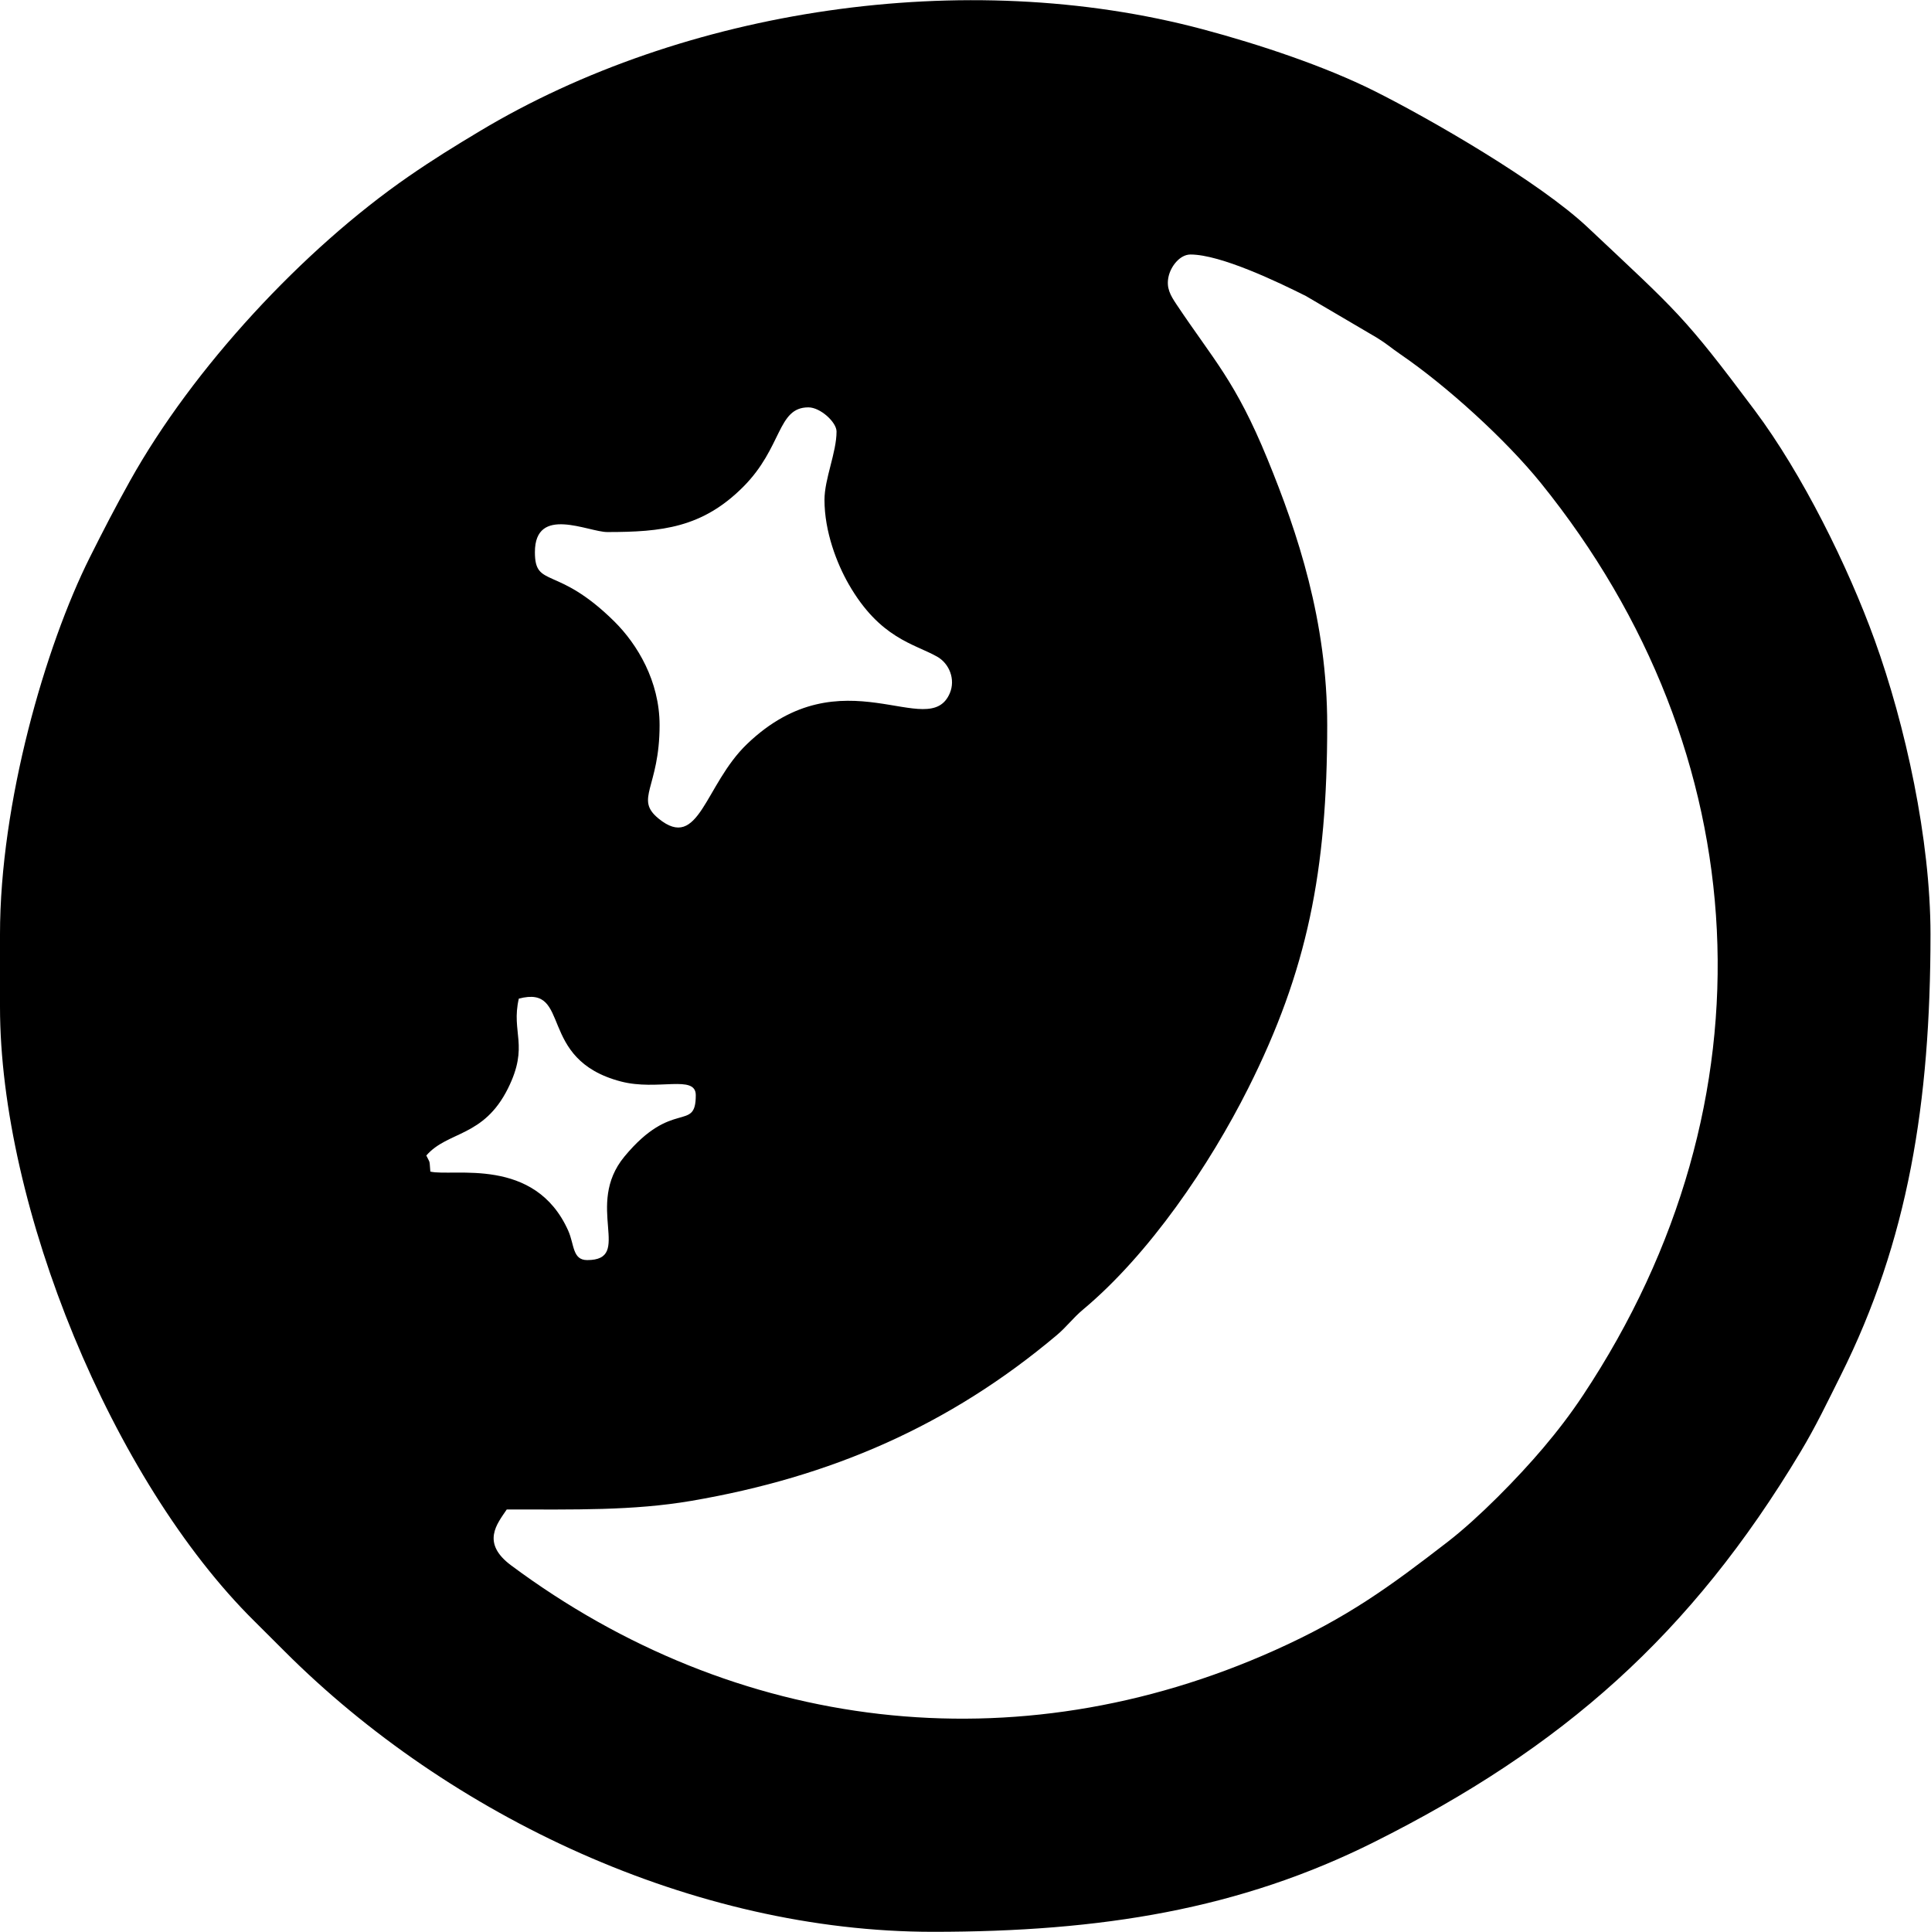
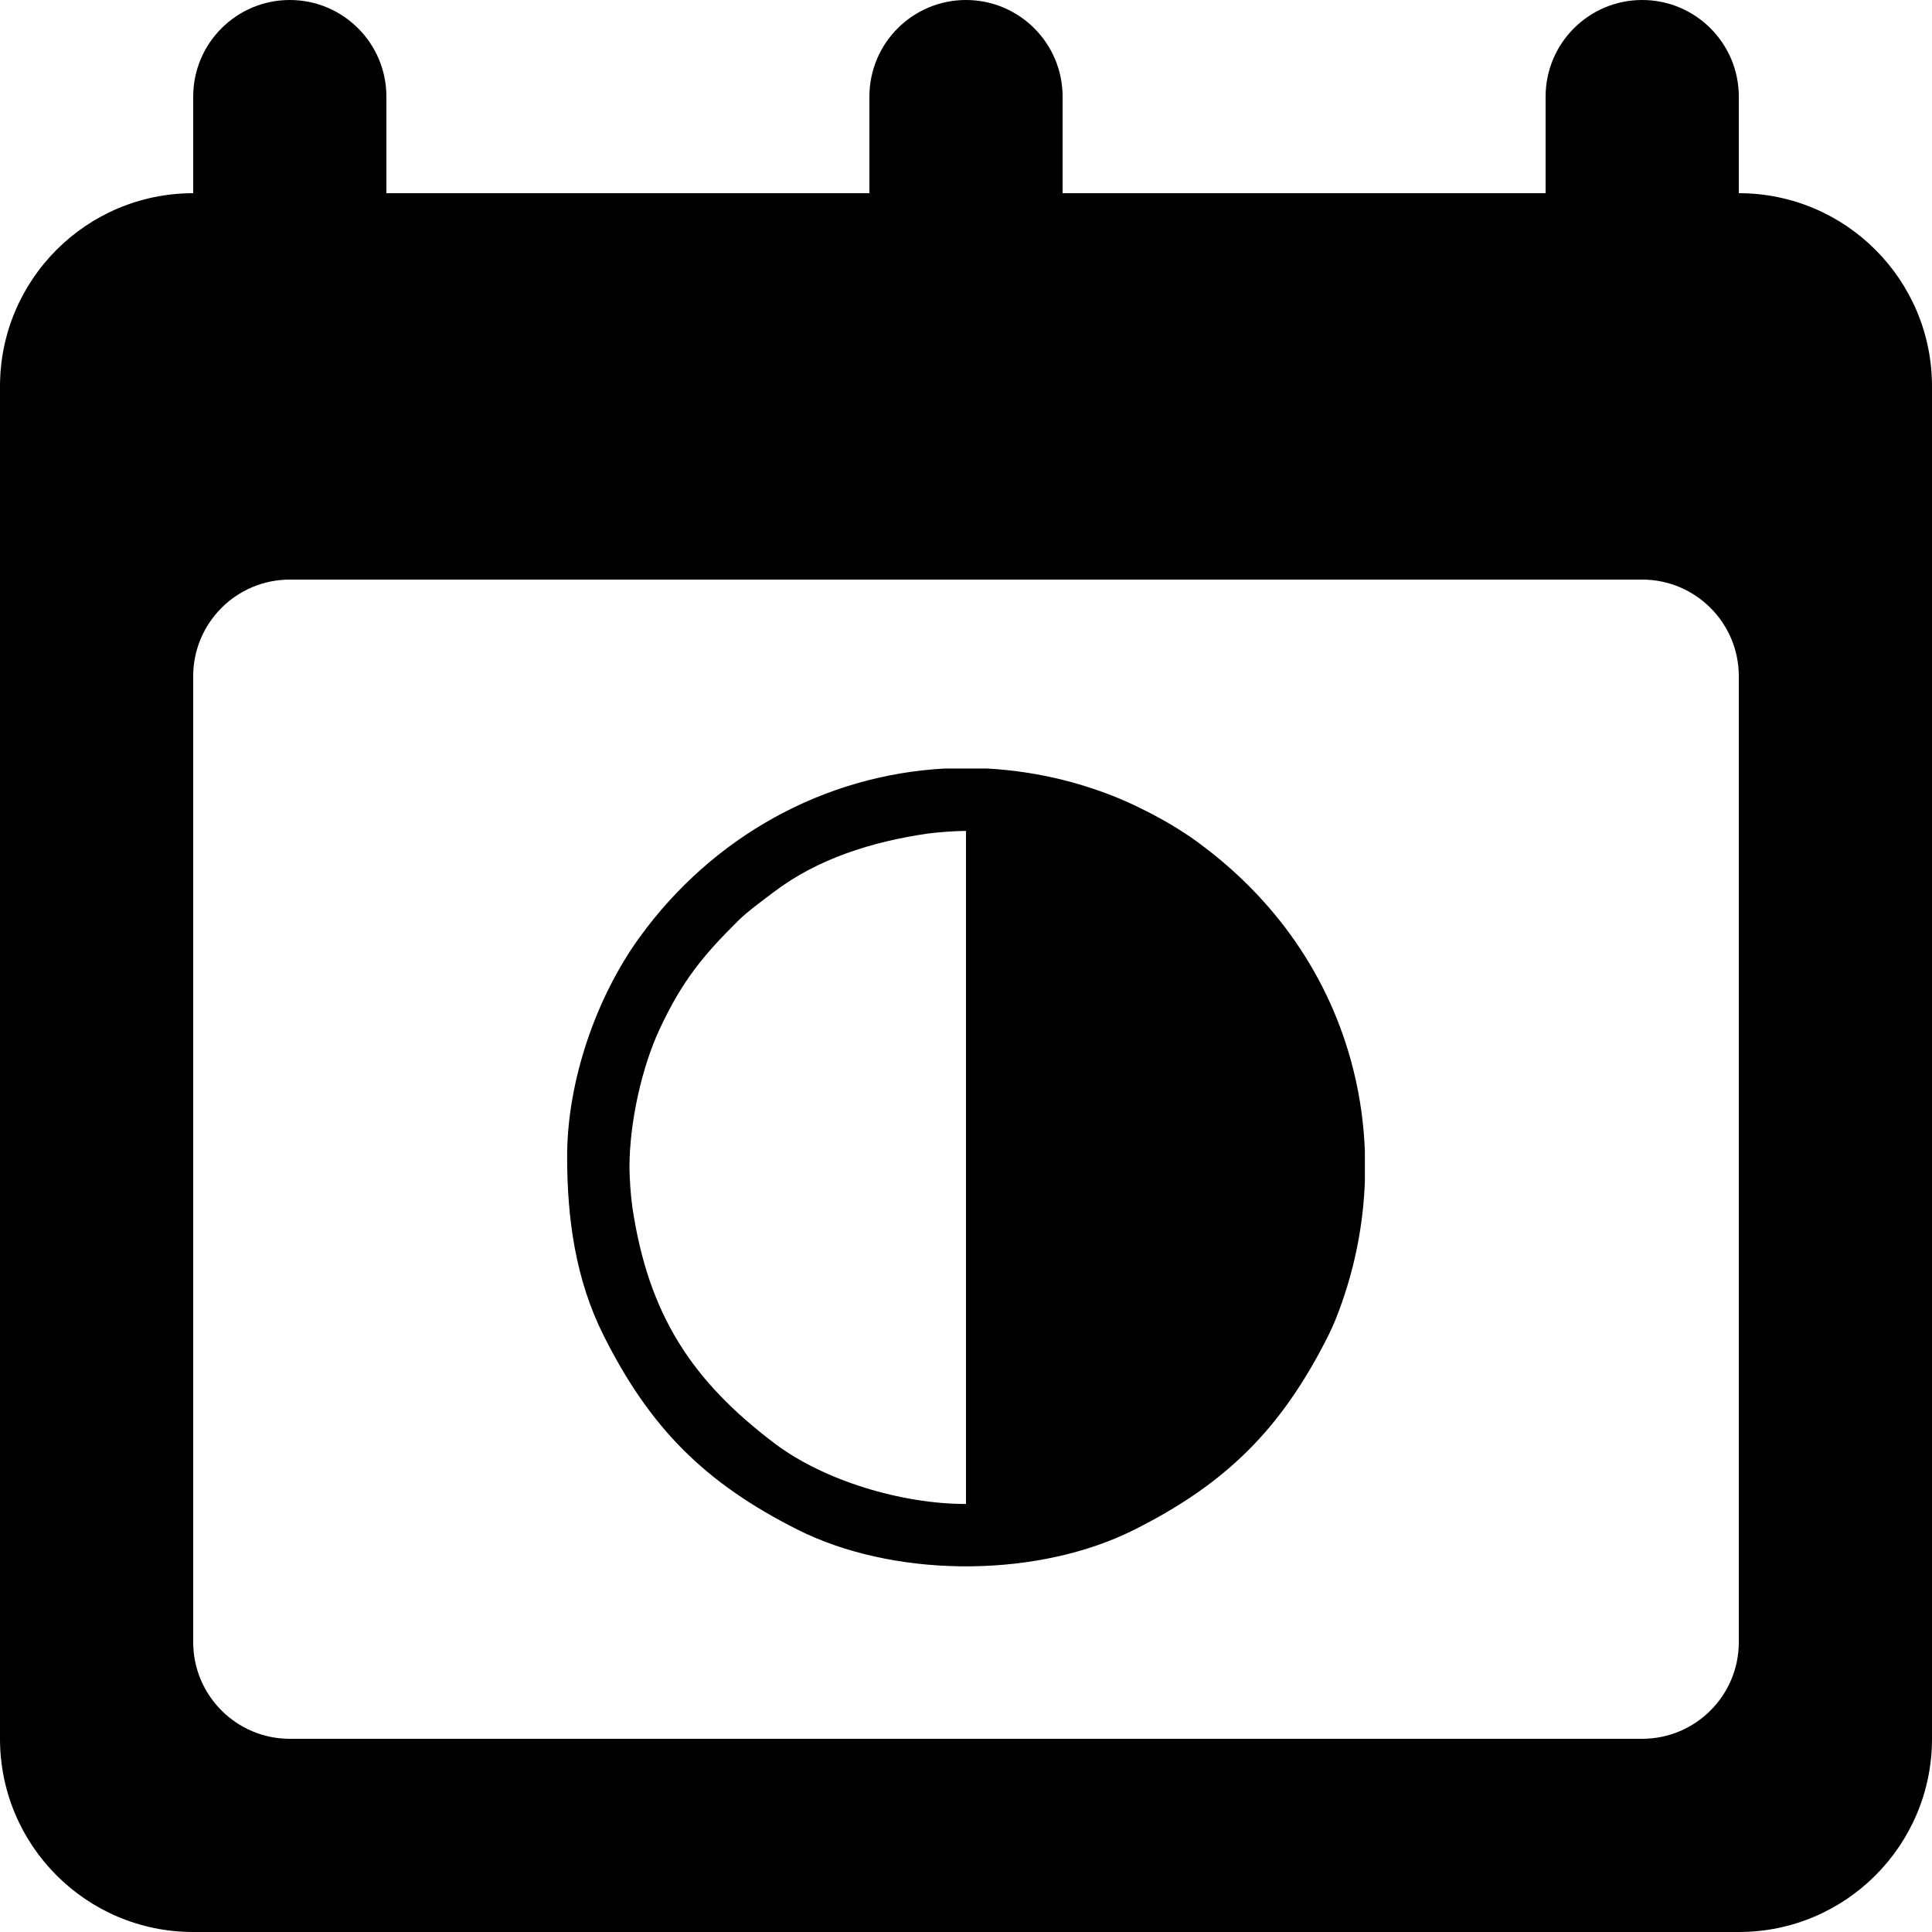
- <svg xmlns="http://www.w3.org/2000/svg" xml:space="preserve" width="1500px" height="1501px" version="1.1" style="shape-rendering:geometricPrecision; text-rendering:geometricPrecision; image-rendering:optimizeQuality; fill-rule:evenodd; clip-rule:evenodd" viewBox="0 0 1957.39 1958.32">
+ <svg xmlns="http://www.w3.org/2000/svg" xml:space="preserve" width="30px" height="30px" version="1.1" style="shape-rendering:geometricPrecision; text-rendering:geometricPrecision; image-rendering:optimizeQuality; fill-rule:evenodd; clip-rule:evenodd" viewBox="0 0 460.51 460.51">
  <defs>
    <style type="text/css">
   
    .fil0 {fill:black}
   
  </style>
  </defs>
  <g id="Слой_x0020_1">
-     <path class="fil0" d="M526.05 1012.25c54.44,-14.44 17.33,61.55 103.59,84.01 37.37,9.73 75.84,-7.39 75.84,13.86 0,38.06 -23.42,3.12 -72.34,62.23 -41.17,49.74 9.38,104.96 -37.77,104.96 -15.05,0 -12.98,-15.81 -19.19,-29.73 -33.81,-75.78 -116.62,-54.57 -139.84,-59.98 -1.08,-12.63 0.05,-7.71 -4.08,-16.31 21.72,-24.99 58.06,-18.23 82.82,-68.06 21.72,-43.73 2.9,-56.36 10.97,-90.98zm309.92 -505.66c0,32.27 12.59,64.64 24.58,85.53 31.66,55.17 66.58,60.35 89.68,73.43 12.36,7 18.75,23.09 12.81,37.05 -21.26,49.97 -109.1,-41.19 -205.68,51.61 -43.03,41.35 -48.37,109.12 -89.57,75.52 -24.75,-20.18 0.99,-31 0.99,-94.78 0,-44.52 -22.54,-81.95 -45.84,-105.04 -58.29,-57.73 -80.58,-33.24 -80.58,-70.3 0,-47.95 54.19,-20.4 73.4,-20.4 55.33,0 96.38,-4.37 137.74,-45.76 40.07,-40.1 34.41,-80.65 66.16,-80.65 12.2,0 28.54,15.09 28.54,24.47 0,21.31 -12.23,47.91 -12.23,69.32zm371.09 -248.75c30.67,0 88.86,27.97 116.99,42.04l71.92 42.26c10.74,6.6 13.69,9.82 23.95,16.84 47.33,32.39 107.05,86.76 142.53,130.69 220.61,273.11 240.65,626.45 42.63,924.69 -12.74,19.2 -25.77,36.15 -40.37,53.41 -25.6,30.27 -65.62,71.07 -96.63,95.03 -58.99,45.59 -101.85,77.03 -175.43,110.03 -263.4,118.11 -547.15,82.91 -774.37,-85.98 -30.9,-22.97 -14.1,-42.31 -4.47,-56.71 68.52,0 127.97,1.37 187.03,-8.71 141.94,-24.25 261.76,-76.42 370.45,-167.84 10.52,-8.85 16.33,-17.33 26.87,-26.14 67.42,-56.37 128.4,-146.62 167.35,-224.12 59.99,-119.37 80.2,-220.3 80.2,-368.38 0,-105.53 -29.95,-194.98 -60.58,-269.72 -32.46,-79.18 -54.57,-100.37 -92.17,-156.7 -6.24,-9.35 -10.59,-16.72 -8.16,-28.12 2.28,-10.67 11.58,-22.57 22.26,-22.57zm-1207.06 689.16l0 73.41c0,202.91 113.9,480.57 257.89,622.93 11.23,11.1 19.44,19.37 30.62,30.55 167.26,167.26 414.65,284.43 657.56,284.43 170.61,0 311.02,-22.85 447.26,-91.02 191.03,-95.58 321.04,-210 432.28,-395.53 15.72,-26.22 26.76,-49.53 40.76,-77.51 68.31,-136.52 91.02,-276.31 91.02,-447.26 0,-96.28 -25.49,-212.21 -56.57,-298.2 -27.05,-74.83 -73.49,-168.66 -121.71,-233.07 -72.41,-96.72 -77.86,-99.36 -169.32,-185.45 -49.09,-46.21 -160.05,-110.1 -216.46,-138.32 -49.76,-24.9 -116.53,-47.21 -174.01,-62.52 -241.36,-64.26 -526.45,-20.44 -732.77,103.27 -26.4,15.83 -47.17,28.64 -72.27,45.98 -106.99,73.95 -218.65,194.22 -282.53,308.77 -15.04,26.97 -26.56,49.23 -40.73,77.53 -45.08,90.1 -91.02,248.8 -91.02,382.01z" />
+     <g id="_105553364284928">
+       <g>
+         <g id="Page-1">
+           <g id="Dribbble-Light-Preview">
+             <g id="icons">
+               <path id="calendar-_x005b__x0023_1196_x005d_" class="fil0" d="M414.46 391.43c0,12.71 -10.32,23.03 -23.03,23.03l-322.35 0c-12.71,0 -23.03,-10.32 -23.03,-23.03l0 -230.25c0,-12.71 10.32,-23.03 23.03,-23.03l322.35 0c12.71,0 23.03,10.32 23.03,23.03l0 230.25zm0 -345.38l0 -23.02c0,-12.72 -10.32,-23.03 -23.03,-23.03 -12.71,0 -23.02,10.31 -23.02,23.03l0 23.02 -115.13 0 0 -23.02c0,-12.72 -10.32,-23.03 -23.03,-23.03 -12.71,0 -23.02,10.31 -23.02,23.03l0 23.02 -115.13 0 0 -23.02c0,-12.72 -10.31,-23.03 -23.02,-23.03 -12.71,0 -23.03,10.31 -23.03,23.03l0 23.02c-25.44,0 -46.05,20.61 -46.05,46.05l0 322.36c0,25.42 20.61,46.05 46.05,46.05l368.41 0c25.44,0 46.05,-20.63 46.05,-46.05l0 -322.36c0,-25.44 -20.61,-46.05 -46.05,-46.05l0 0z" />
+             </g>
+           </g>
+         </g>
+       </g>
+       <path class="fil0" d="M150.04 278.27c0,-10.62 2.89,-23.75 7.17,-32.93 5.42,-11.63 10.45,-17.67 18.91,-26.04 2.09,-2.07 6.14,-5.02 8.45,-6.77 10.38,-7.86 23.28,-11.88 36.33,-13.81 2.22,-0.32 6.85,-0.67 9.35,-0.67l0 160.44c-15.29,0 -33.87,-5.54 -45.68,-14.49 -19.54,-14.8 -30.04,-30.52 -33.86,-56.38 -0.33,-2.22 -0.67,-6.85 -0.67,-9.35zm75.1 -95.08l10.26 0c6,0.33 12.06,1.24 18.11,2.75 3.19,0.79 5.85,1.64 8.83,2.68 7.57,2.65 16.49,7.3 22.72,11.81 18.65,13.49 32.04,32.27 37.6,54.88 1.55,6.28 2.43,12.68 2.67,19.09l0 7.27c-0.37,9.76 -2.2,19.44 -5.43,28.68 -0.98,2.82 -2.07,5.61 -3.36,8.15 -11.11,22.05 -24.21,35.13 -46.29,46.18 -11.17,5.59 -24.82,8.48 -38.55,8.66l-2.91 0c-13.81,-0.19 -27.54,-3.12 -38.77,-8.78 -22.05,-11.12 -35.13,-24.22 -46.18,-46.3 -6.59,-13.17 -8.66,-27.55 -8.66,-42.59 0,-17.92 6.88,-37.9 17.24,-52.21 17.46,-24.14 44.08,-38.72 72.72,-40.27z" />
+     </g>
  </g>
</svg>
